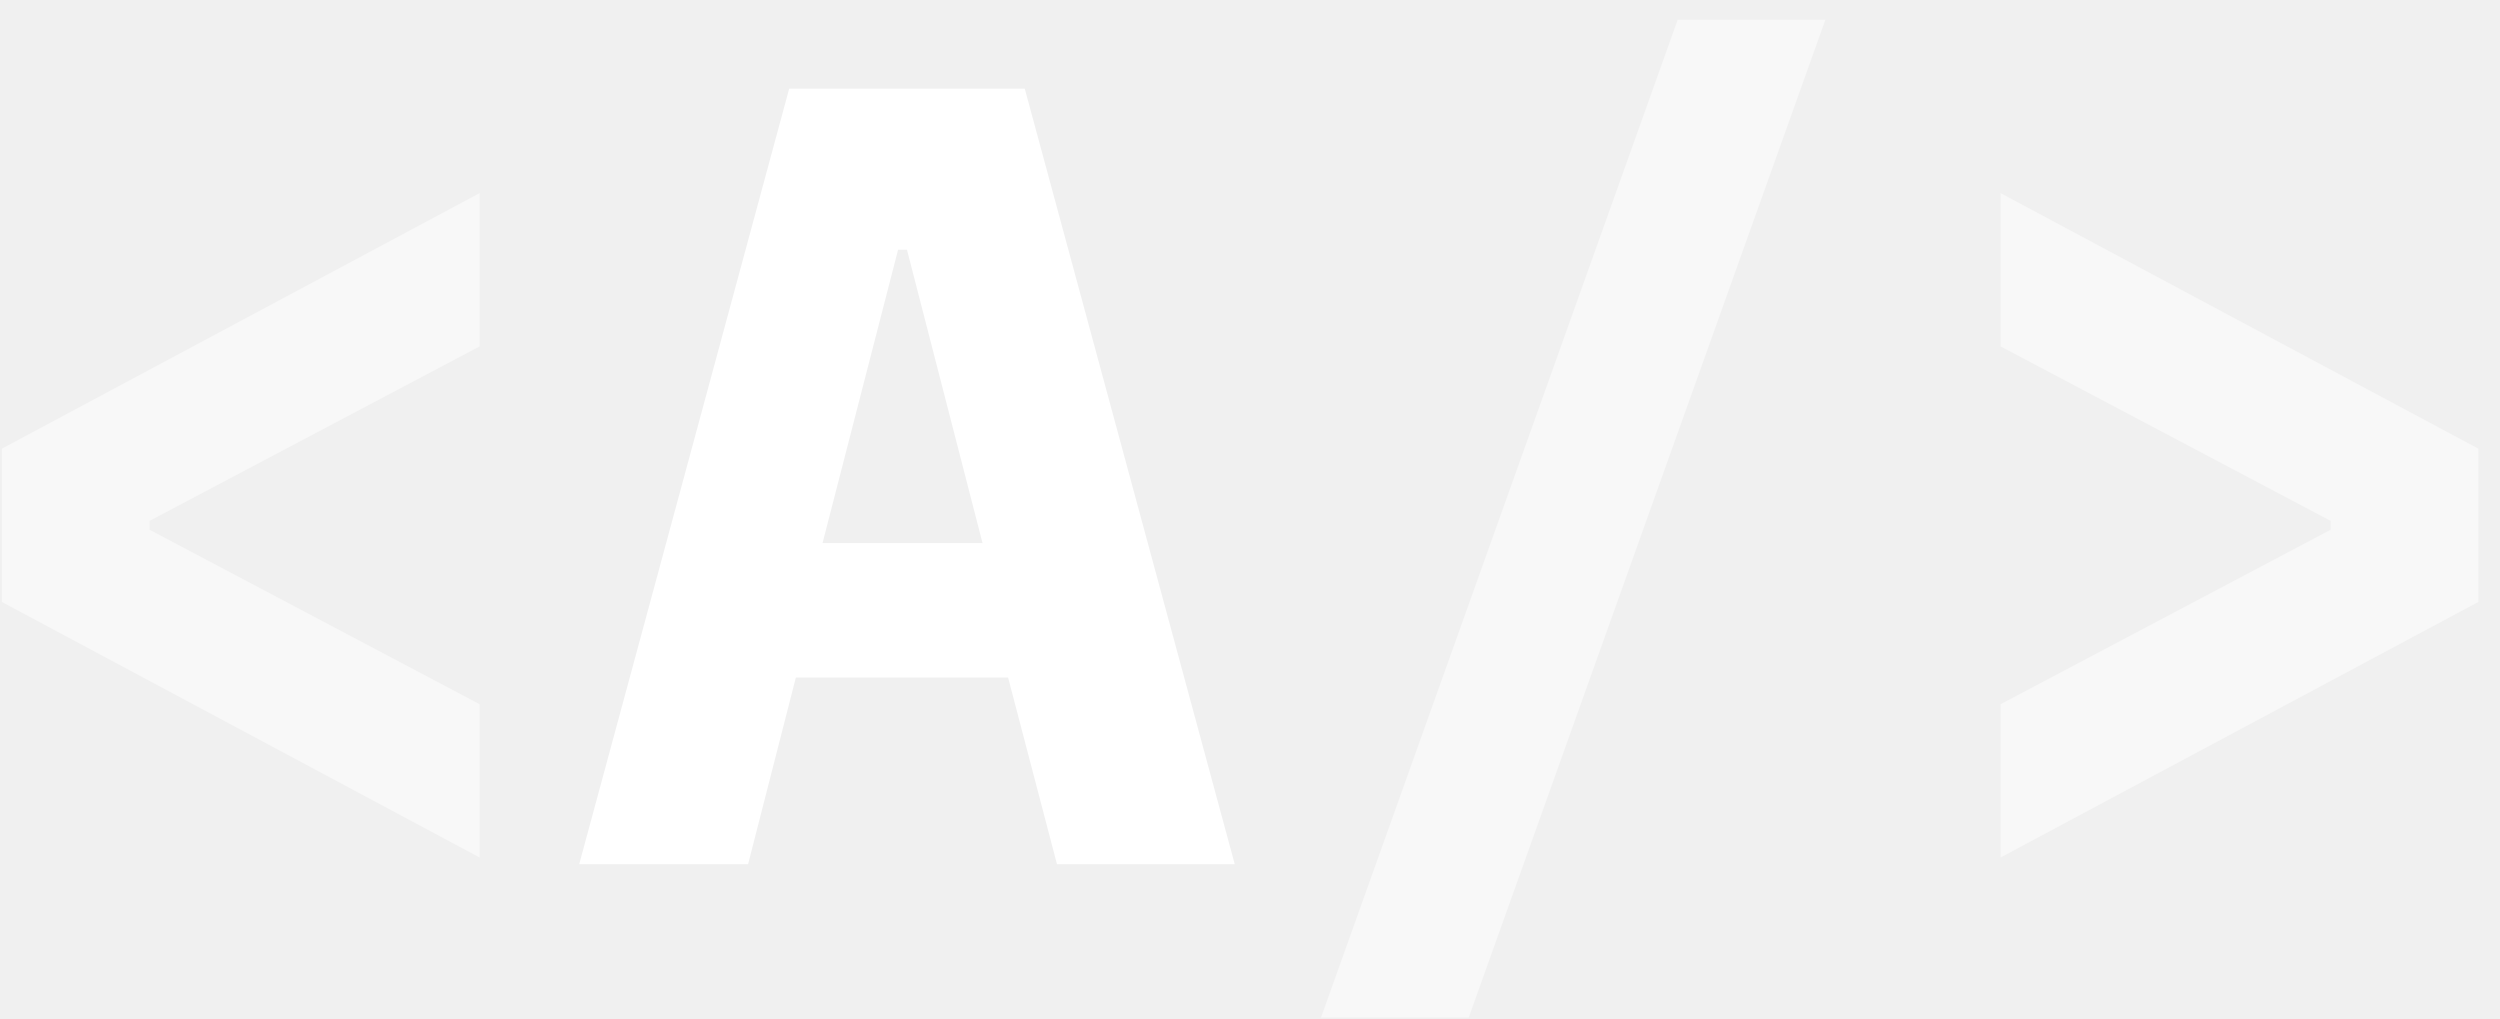
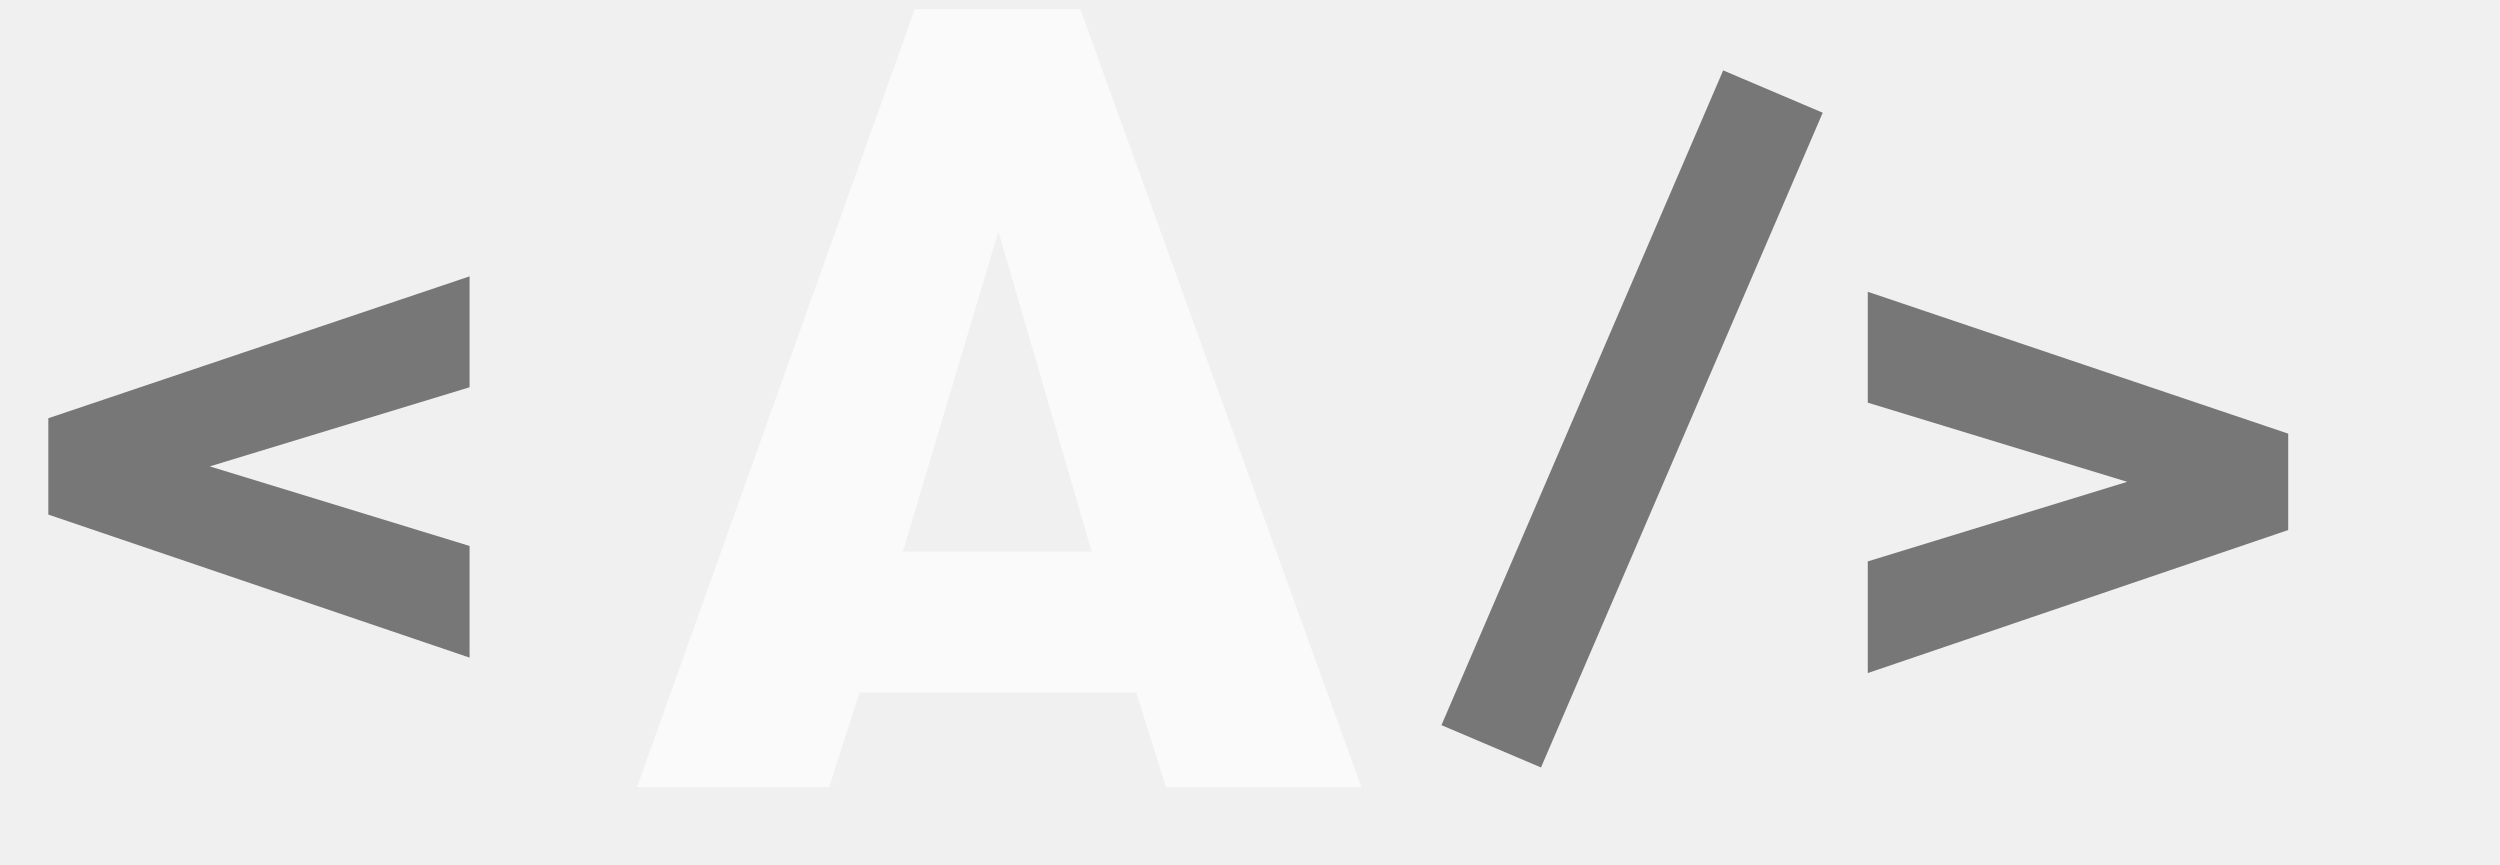
- <svg xmlns="http://www.w3.org/2000/svg" width="81" height="33" viewBox="0 0 81 33" fill="none">
-   <path d="M0.06 19.504V14.536L15.54 6.256V11.224L4.848 16.876V17.164L15.54 22.816V27.784L0.06 19.504ZM42.8 32.968L54.356 0.64H59.144L47.588 32.968H42.8ZM64.818 22.816L75.51 17.164V16.876L64.818 11.224V6.256L80.298 14.536V19.504L64.818 27.784V22.816Z" fill="white" fill-opacity="0.5" />
-   <path d="M34.246 28L32.662 21.952H25.786L24.238 28H18.766L25.57 2.872H33.202L40.006 28H34.246ZM29.386 8.092H29.098L26.65 17.596H31.834L29.386 8.092Z" fill="white" />
+ <svg xmlns="http://www.w3.org/2000/svg" width="81" height="28" viewBox="0 0 81 28" fill="none">
+   <path d="M1.566 16.673V13.55L15.214 8.954V12.547L6.797 15.111L15.214 17.689V21.307L1.566 16.673Z" fill="#777777" />
+   <path d="M20.641 25.5L29.641 0.293H35.002L44.107 25.5H37.779L36.812 22.441H27.848L26.863 25.5H20.641ZM29.254 17.871H35.371L32.348 7.5L29.254 17.871Z" fill="#FAFAFA" />
+   <path d="M46.703 23.495L55.831 2.281L59.056 3.652L49.928 24.866L46.703 23.495ZM60.516 21.807V18.189L68.92 15.611L60.516 13.047V9.454L74.138 14.05V17.173L60.516 21.807Z" fill="#777777" />
</svg>
